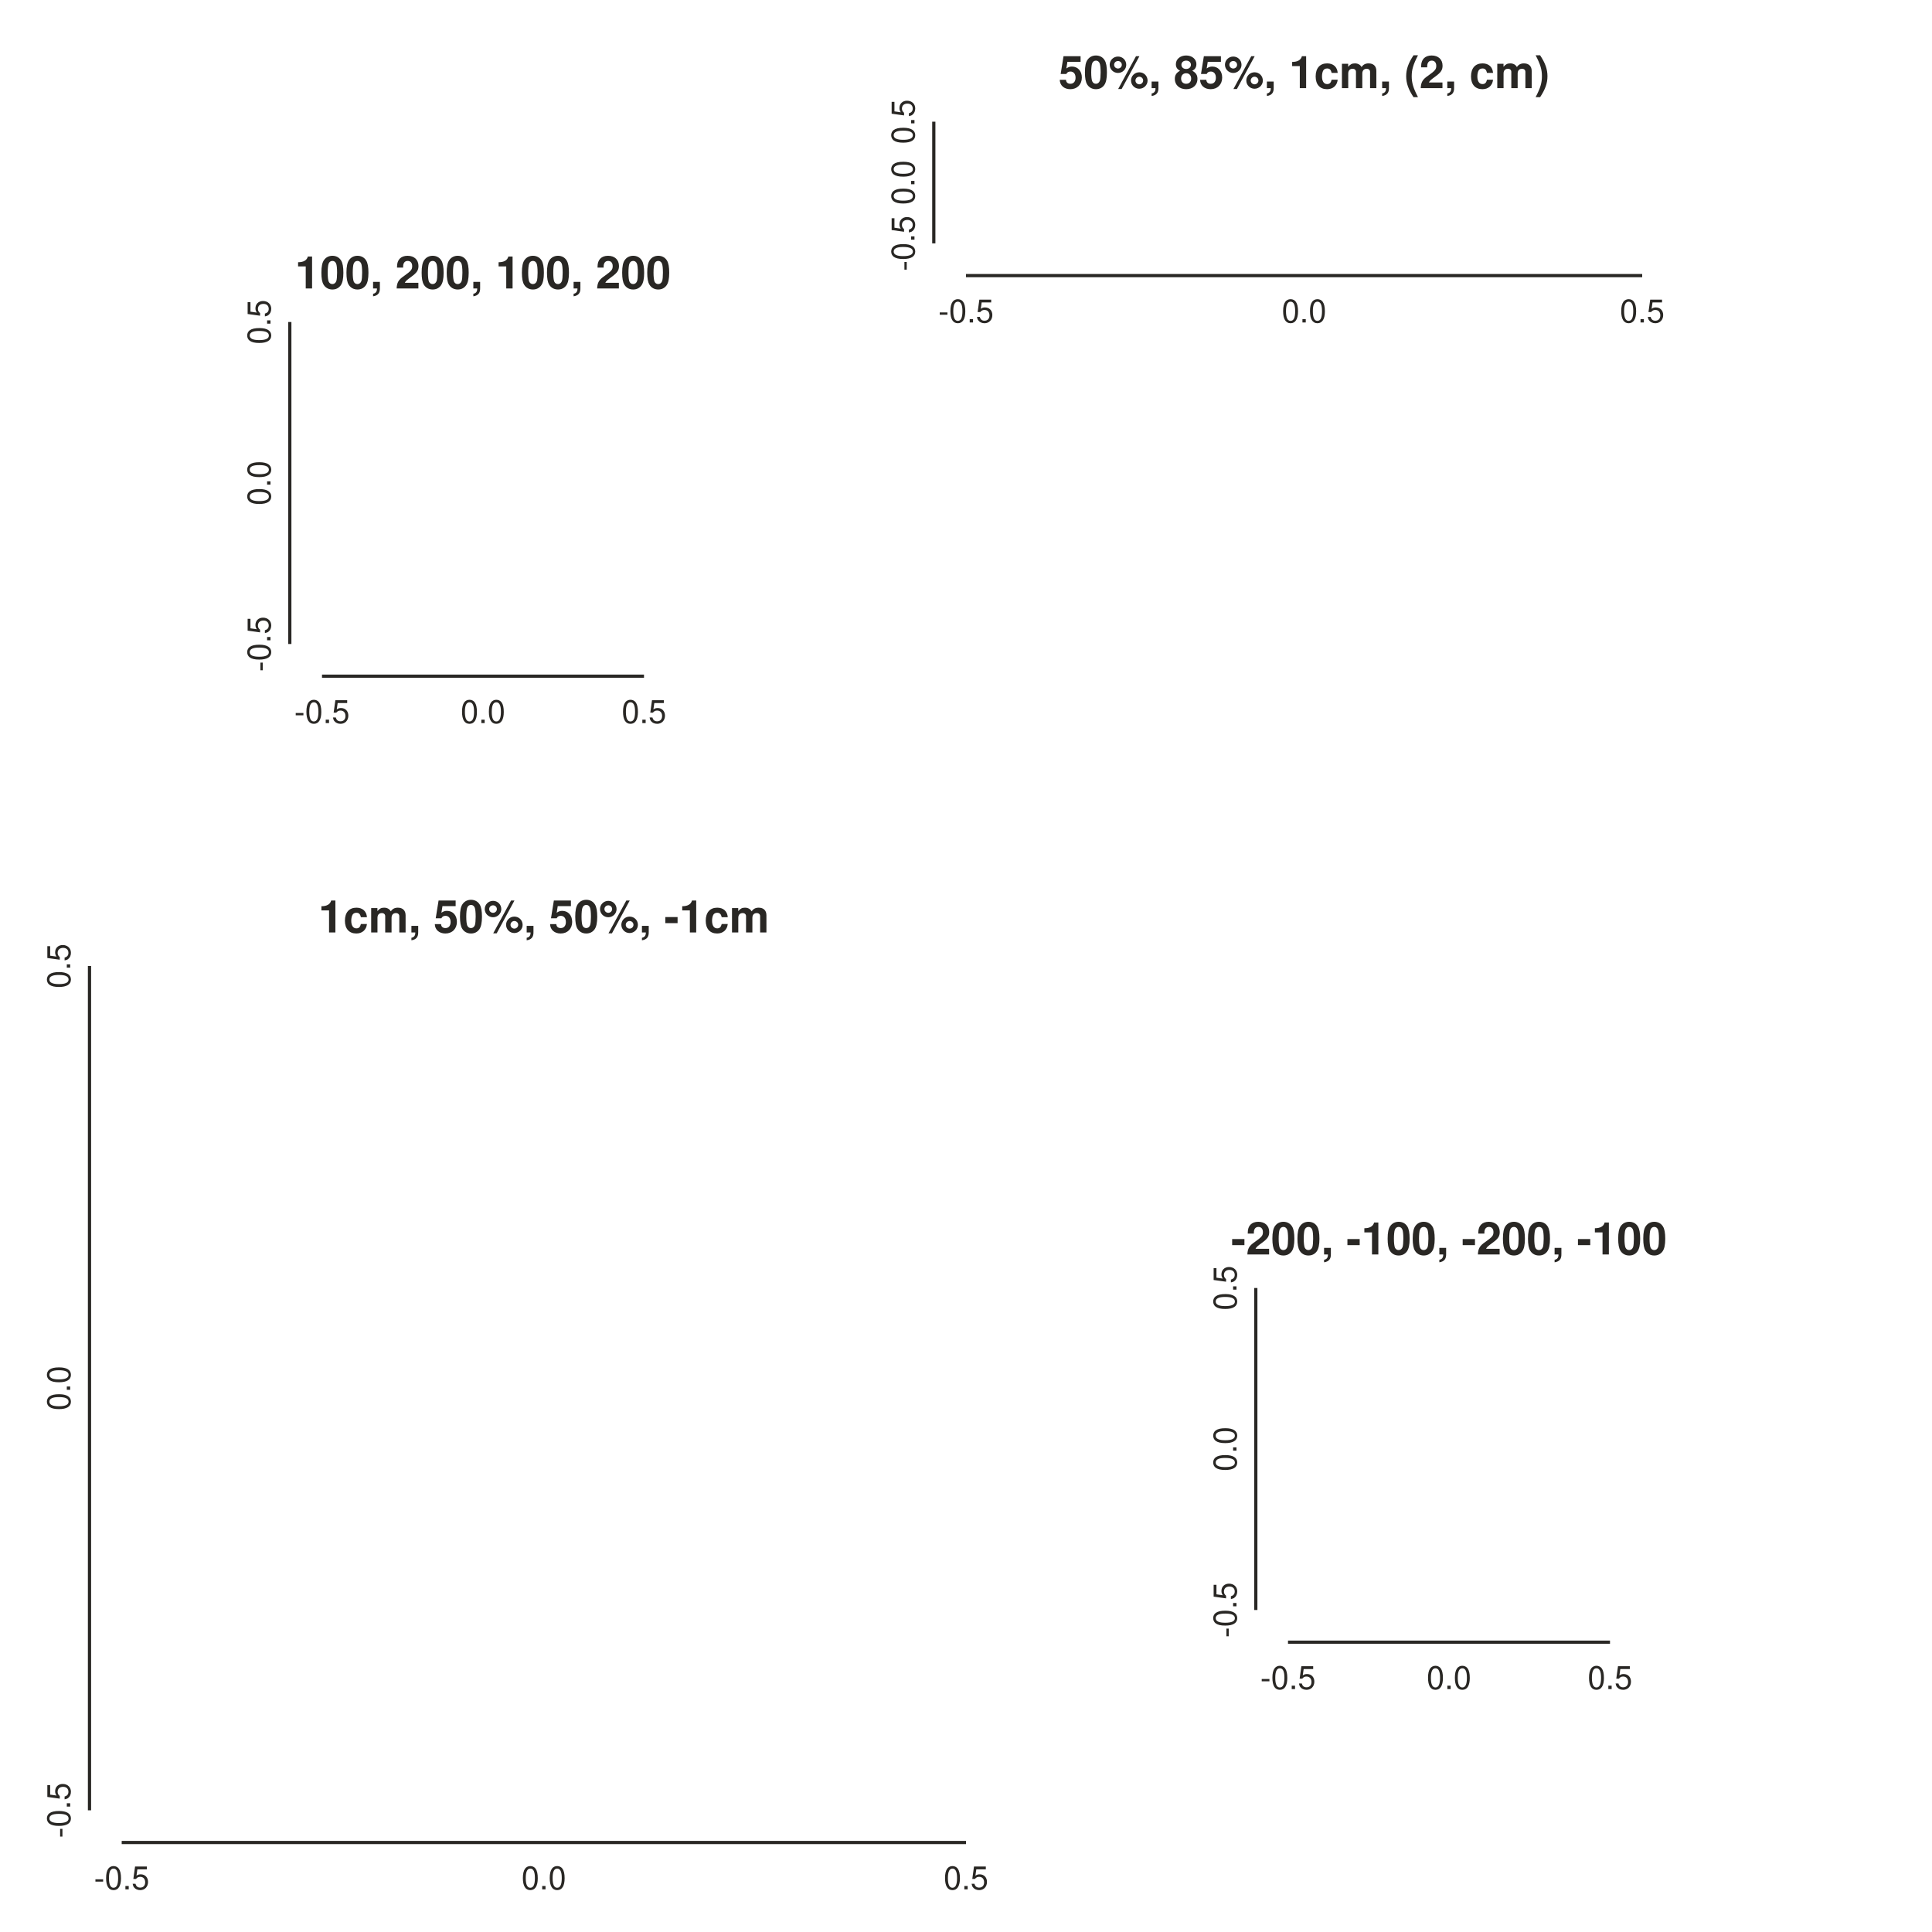
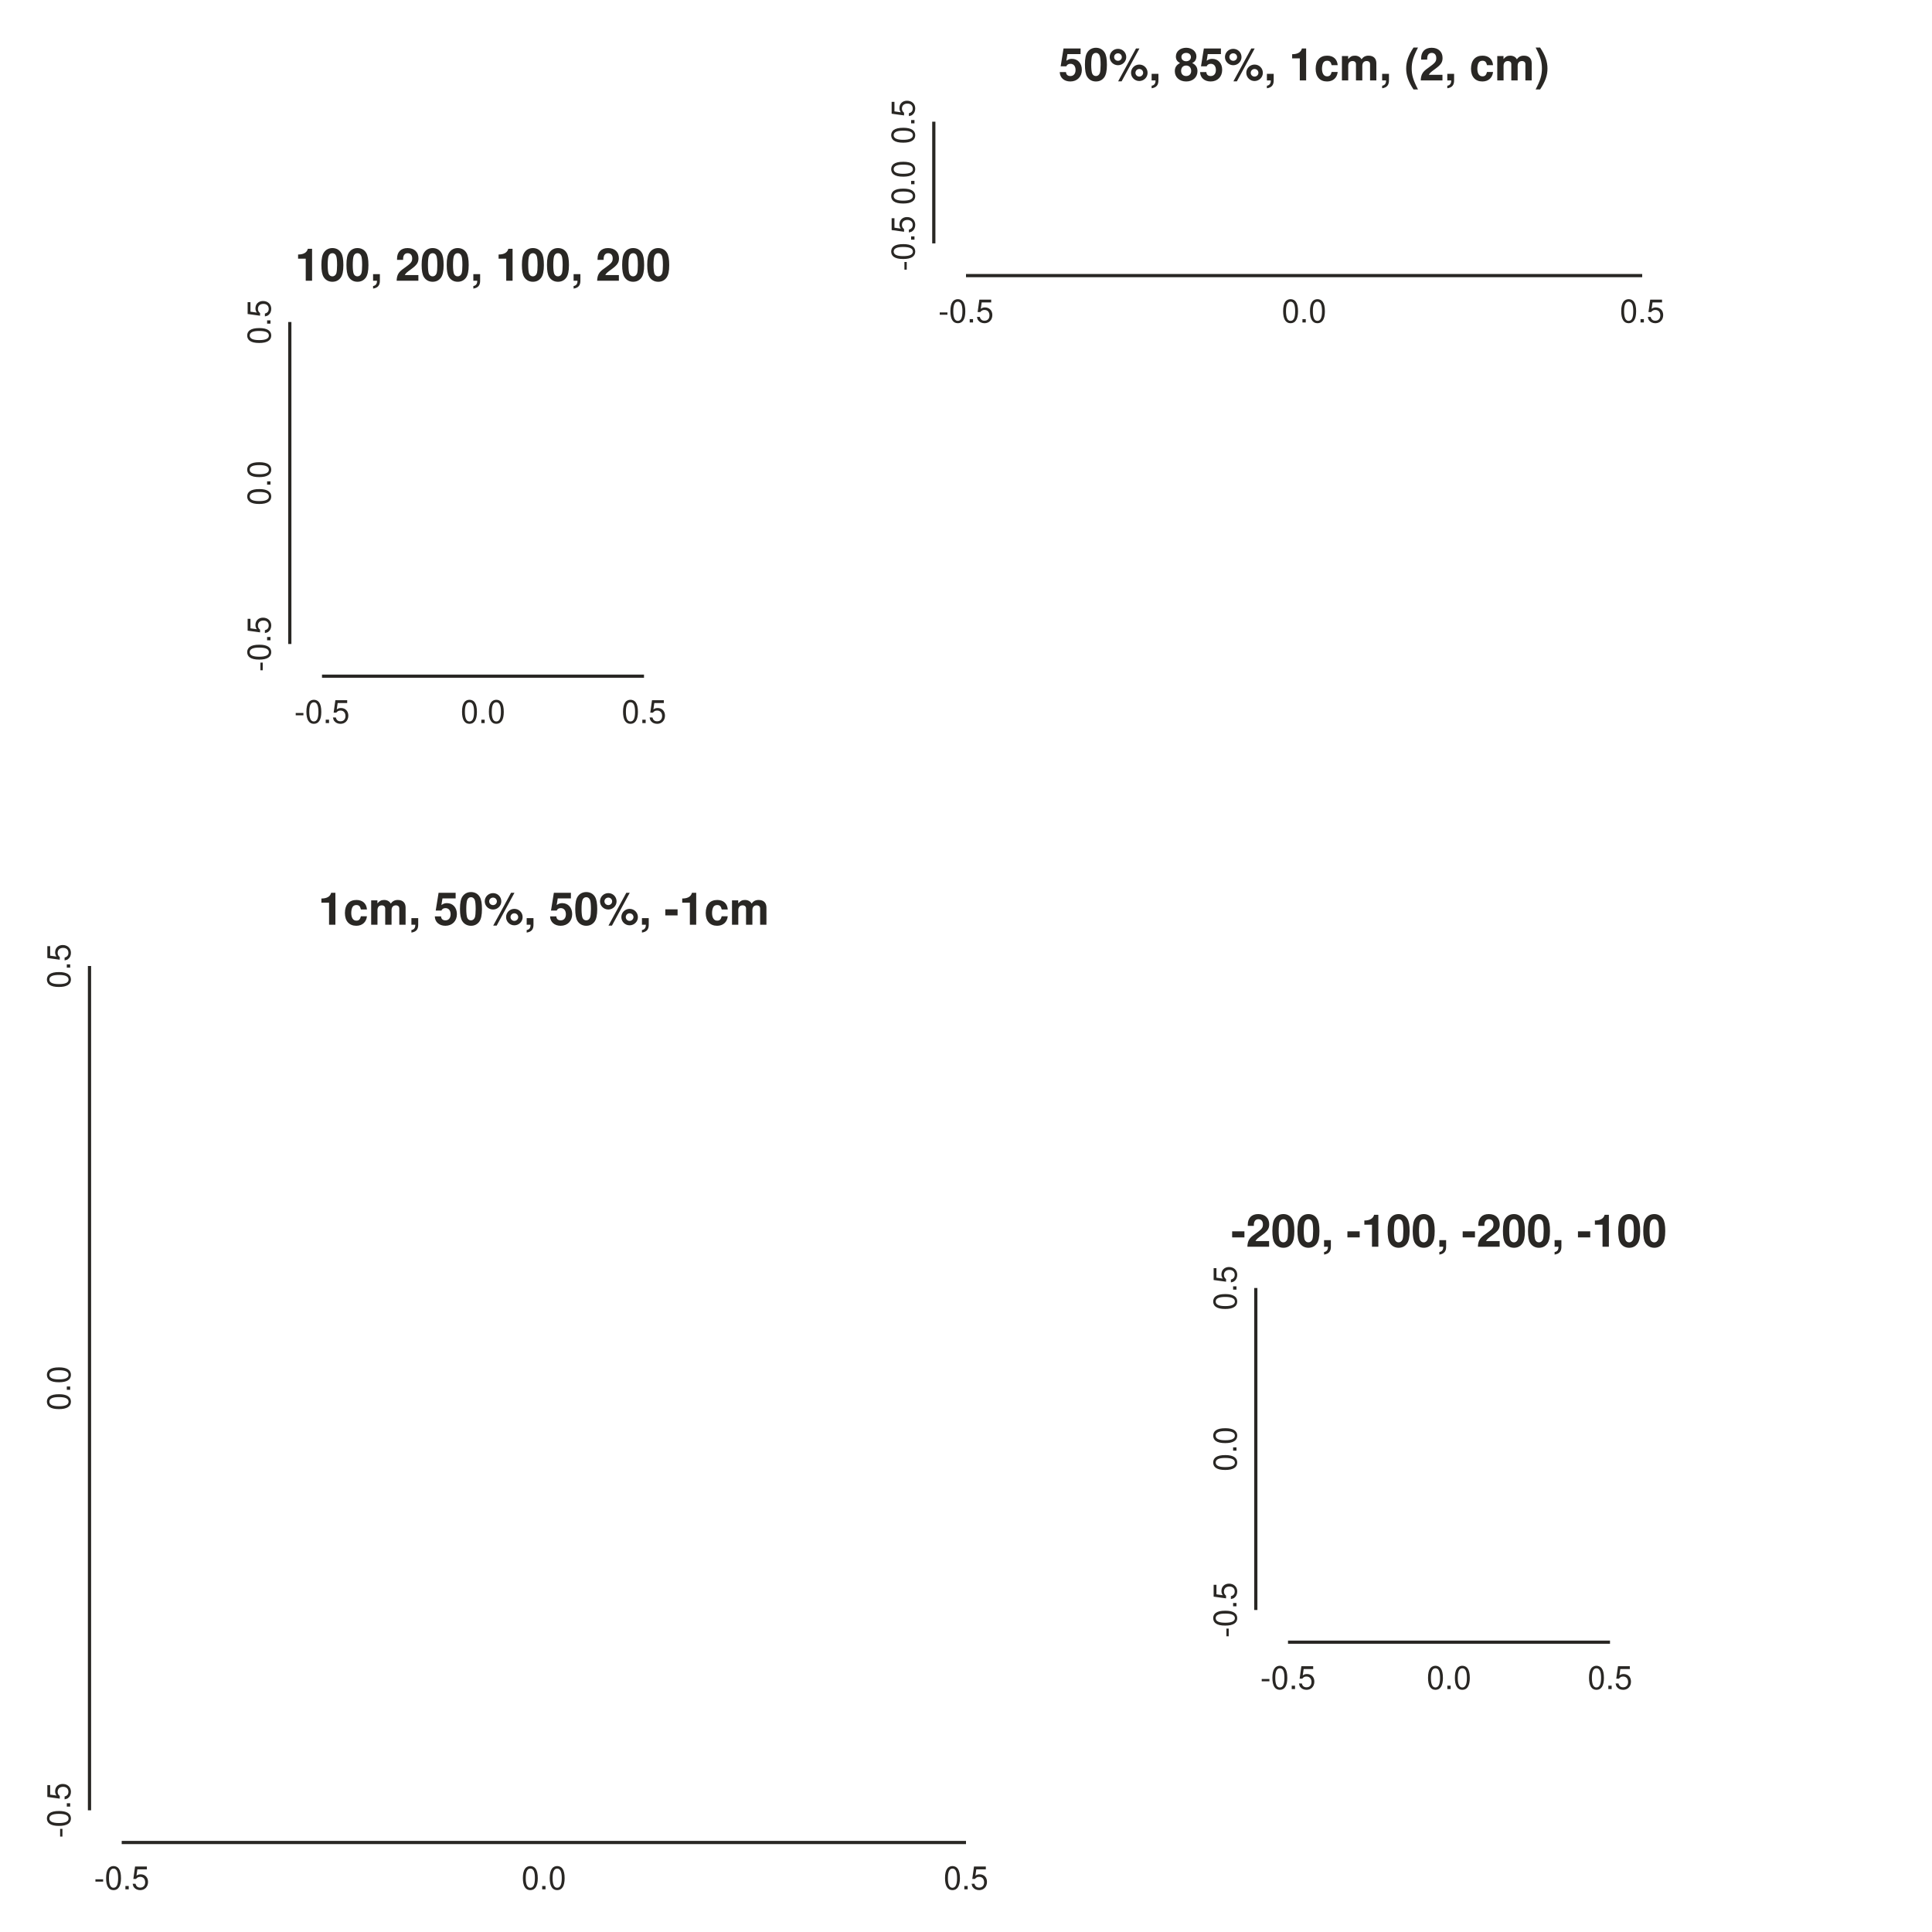
- <svg xmlns="http://www.w3.org/2000/svg" class="toyplot-canvas-Canvas" height="600px" id="t6b1c52ad69da42519e54a6b232a5dd62" preserveAspectRatio="xMidYMid meet" style="background-color:transparent;border:1px solid #292724;fill:rgb(16.1%,15.3%,14.1%);fill-opacity:1.0;font-family:Helvetica;font-size:12px;opacity:1.0;stroke:rgb(16.1%,15.3%,14.1%);stroke-opacity:1.0;stroke-width:1.0" viewBox="0 0 600 600" width="600px">
-   <g class="toyplot-coordinates-Cartesian" id="td3976db4a3734d7fa127de17666d7320">
-     <clipPath id="t21106fb92eee4eb392722ac9588073e0">
+ <svg xmlns="http://www.w3.org/2000/svg" class="toyplot-canvas-Canvas" height="600px" id="tf3cefadd9b1e47ebacf359f60fae59d7" preserveAspectRatio="xMidYMid meet" style="background-color:transparent;border:1px solid #292724;fill:rgb(16.1%,15.3%,14.1%);fill-opacity:1.0;font-family:Helvetica;font-size:12px;opacity:1.0;stroke:rgb(16.1%,15.3%,14.1%);stroke-opacity:1.0;stroke-width:1.0" viewBox="0 0 600 600" width="600px">
+   <g class="toyplot-coordinates-Cartesian" id="t00ae74931cd84f97a842b09785d9eb8f">
+     <clipPath id="tba5592188bd943d5ba0a0bf4e62d7d03">
      <rect height="120.0" width="120.0" x="90.0" y="90.0" />
    </clipPath>
-     <g clip-path="url(#t21106fb92eee4eb392722ac9588073e0)" />
-     <g class="toyplot-coordinates-Axis" id="t8a5b69e5cd614844ac6e2909d54ff762" transform="translate(100.0,200.0)translate(0,10.0)">
+     <g clip-path="url(#tba5592188bd943d5ba0a0bf4e62d7d03)" />
+     <g class="toyplot-coordinates-Axis" id="t589188d21e454ef1970399a83c3211f4" transform="translate(100.0,200.0)translate(0,10.0)">
      <line style="" x1="0" x2="100.0" y1="0" y2="0" />
      <g>
        <g transform="translate(0.0,6)">
          <text style="fill:rgb(16.1%,15.3%,14.1%);fill-opacity:1.0;font-family:helvetica;font-size:10.0;font-weight:normal;stroke:none;vertical-align:baseline;white-space:pre" x="-8.615" y="8.555">-0.5</text>
        </g>
        <g transform="translate(50.0,6)">
          <text style="fill:rgb(16.1%,15.3%,14.1%);fill-opacity:1.0;font-family:helvetica;font-size:10.0;font-weight:normal;stroke:none;vertical-align:baseline;white-space:pre" x="-6.95" y="8.555">0.0</text>
        </g>
        <g transform="translate(100.0,6)">
          <text style="fill:rgb(16.1%,15.3%,14.1%);fill-opacity:1.0;font-family:helvetica;font-size:10.0;font-weight:normal;stroke:none;vertical-align:baseline;white-space:pre" x="-6.95" y="8.555">0.5</text>
        </g>
      </g>
      <g class="toyplot-coordinates-Axis-coordinates" style="visibility:hidden" transform="">
        <line style="stroke:rgb(43.9%,50.2%,56.5%);stroke-opacity:1.0;stroke-width:1.0" x1="0" x2="0" y1="-3.0" y2="4.5" />
        <text style="alignment-baseline:alphabetic;fill:rgb(43.9%,50.2%,56.5%);fill-opacity:1.0;font-size:10px;font-weight:normal;stroke:none;text-anchor:middle" x="0" y="-6" />
      </g>
    </g>
-     <g class="toyplot-coordinates-Axis" id="t29f176ca1164476e9ec070e5b2520577" transform="translate(100.0,200.0)rotate(-90.0)translate(0,-10.0)">
+     <g class="toyplot-coordinates-Axis" id="t0d82f898e0c942898073eb1c1279f44e" transform="translate(100.0,200.0)rotate(-90.0)translate(0,-10.0)">
      <line style="" x1="0" x2="100.0" y1="0" y2="0" />
      <g>
        <g transform="translate(0.0,-6)">
          <text style="fill:rgb(16.1%,15.3%,14.1%);fill-opacity:1.0;font-family:helvetica;font-size:10.0;font-weight:normal;stroke:none;vertical-align:baseline;white-space:pre" x="-8.615" y="-4.4408920985e-16">-0.5</text>
        </g>
        <g transform="translate(50.0,-6)">
          <text style="fill:rgb(16.1%,15.3%,14.1%);fill-opacity:1.0;font-family:helvetica;font-size:10.0;font-weight:normal;stroke:none;vertical-align:baseline;white-space:pre" x="-6.95" y="-4.4408920985e-16">0.0</text>
        </g>
        <g transform="translate(100.0,-6)">
          <text style="fill:rgb(16.1%,15.3%,14.1%);fill-opacity:1.0;font-family:helvetica;font-size:10.0;font-weight:normal;stroke:none;vertical-align:baseline;white-space:pre" x="-6.95" y="-4.4408920985e-16">0.5</text>
        </g>
      </g>
      <g class="toyplot-coordinates-Axis-coordinates" style="visibility:hidden" transform="">
        <line style="stroke:rgb(43.9%,50.2%,56.5%);stroke-opacity:1.0;stroke-width:1.0" x1="0" x2="0" y1="3.0" y2="-4.5" />
        <text style="alignment-baseline:hanging;fill:rgb(43.9%,50.2%,56.5%);fill-opacity:1.0;font-size:10px;font-weight:normal;stroke:none;text-anchor:middle" x="0" y="6" />
      </g>
    </g>
-     <g transform="translate(150.0,100.0)">
-       <text style="fill:rgb(16.1%,15.3%,14.1%);fill-opacity:1.0;font-family:helvetica;font-size:14.0;font-weight:bold;stroke:none;vertical-align:baseline;white-space:pre" x="-58.38" y="-10.423">100, 200, 100, 200</text>
+     <g transform="translate(150.0,92.0)">
+       <text style="fill:rgb(16.1%,15.3%,14.1%);fill-opacity:1.0;font-family:helvetica;font-size:14.0;font-weight:bold;stroke:none;vertical-align:baseline;white-space:pre" x="-58.38" y="-4.823">100, 200, 100, 200</text>
    </g>
  </g>
-   <g class="toyplot-coordinates-Cartesian" id="t72fb30e00ad843dbb5dd79ec24c36bc4">
-     <clipPath id="tf0f1755beb35473eab21132aa4502db3">
+   <g class="toyplot-coordinates-Cartesian" id="tb1879eff299040f399e2716a7e8e7f3a">
+     <clipPath id="t5bf43d10c59a4385aada903d57238b76">
      <rect height="120.0" width="120.0" x="390.0" y="390.0" />
    </clipPath>
-     <g clip-path="url(#tf0f1755beb35473eab21132aa4502db3)" />
-     <g class="toyplot-coordinates-Axis" id="t0431fe01ed6f482990c60474330758b2" transform="translate(400.0,500.0)translate(0,10.0)">
+     <g clip-path="url(#t5bf43d10c59a4385aada903d57238b76)" />
+     <g class="toyplot-coordinates-Axis" id="t118f7ed52bee414d962bee591df6362f" transform="translate(400.0,500.0)translate(0,10.0)">
      <line style="" x1="0" x2="100.0" y1="0" y2="0" />
      <g>
        <g transform="translate(0.0,6)">
          <text style="fill:rgb(16.1%,15.3%,14.1%);fill-opacity:1.0;font-family:helvetica;font-size:10.0;font-weight:normal;stroke:none;vertical-align:baseline;white-space:pre" x="-8.615" y="8.555">-0.5</text>
        </g>
        <g transform="translate(50.0,6)">
          <text style="fill:rgb(16.1%,15.3%,14.1%);fill-opacity:1.0;font-family:helvetica;font-size:10.0;font-weight:normal;stroke:none;vertical-align:baseline;white-space:pre" x="-6.95" y="8.555">0.0</text>
        </g>
        <g transform="translate(100.0,6)">
          <text style="fill:rgb(16.1%,15.3%,14.1%);fill-opacity:1.0;font-family:helvetica;font-size:10.0;font-weight:normal;stroke:none;vertical-align:baseline;white-space:pre" x="-6.95" y="8.555">0.5</text>
        </g>
      </g>
      <g class="toyplot-coordinates-Axis-coordinates" style="visibility:hidden" transform="">
        <line style="stroke:rgb(43.9%,50.2%,56.5%);stroke-opacity:1.0;stroke-width:1.0" x1="0" x2="0" y1="-3.0" y2="4.5" />
        <text style="alignment-baseline:alphabetic;fill:rgb(43.9%,50.2%,56.5%);fill-opacity:1.0;font-size:10px;font-weight:normal;stroke:none;text-anchor:middle" x="0" y="-6" />
      </g>
    </g>
-     <g class="toyplot-coordinates-Axis" id="t9485601a19224ba6a153deb15a9dc62f" transform="translate(400.0,500.0)rotate(-90.0)translate(0,-10.0)">
+     <g class="toyplot-coordinates-Axis" id="t03645b48830e40b58936fbf37dc8ed3b" transform="translate(400.0,500.0)rotate(-90.0)translate(0,-10.0)">
      <line style="" x1="0" x2="100.0" y1="0" y2="0" />
      <g>
        <g transform="translate(0.0,-6)">
          <text style="fill:rgb(16.1%,15.3%,14.1%);fill-opacity:1.0;font-family:helvetica;font-size:10.0;font-weight:normal;stroke:none;vertical-align:baseline;white-space:pre" x="-8.615" y="-4.4408920985e-16">-0.5</text>
        </g>
        <g transform="translate(50.0,-6)">
          <text style="fill:rgb(16.1%,15.3%,14.1%);fill-opacity:1.0;font-family:helvetica;font-size:10.0;font-weight:normal;stroke:none;vertical-align:baseline;white-space:pre" x="-6.95" y="-4.4408920985e-16">0.0</text>
        </g>
        <g transform="translate(100.0,-6)">
          <text style="fill:rgb(16.1%,15.3%,14.1%);fill-opacity:1.0;font-family:helvetica;font-size:10.0;font-weight:normal;stroke:none;vertical-align:baseline;white-space:pre" x="-6.95" y="-4.4408920985e-16">0.5</text>
        </g>
      </g>
      <g class="toyplot-coordinates-Axis-coordinates" style="visibility:hidden" transform="">
        <line style="stroke:rgb(43.9%,50.2%,56.5%);stroke-opacity:1.0;stroke-width:1.0" x1="0" x2="0" y1="3.0" y2="-4.5" />
        <text style="alignment-baseline:hanging;fill:rgb(43.9%,50.2%,56.5%);fill-opacity:1.0;font-size:10px;font-weight:normal;stroke:none;text-anchor:middle" x="0" y="6" />
      </g>
    </g>
-     <g transform="translate(450.0,400.0)">
-       <text style="fill:rgb(16.1%,15.3%,14.1%);fill-opacity:1.0;font-family:helvetica;font-size:14.0;font-weight:bold;stroke:none;vertical-align:baseline;white-space:pre" x="-67.704" y="-10.423">-200, -100, -200, -100</text>
+     <g transform="translate(450.0,392.0)">
+       <text style="fill:rgb(16.1%,15.3%,14.1%);fill-opacity:1.0;font-family:helvetica;font-size:14.0;font-weight:bold;stroke:none;vertical-align:baseline;white-space:pre" x="-67.704" y="-4.823">-200, -100, -200, -100</text>
    </g>
  </g>
-   <g class="toyplot-coordinates-Cartesian" id="ted0cee16d08d4e649e0ae1451441415d">
-     <clipPath id="t4eaa33b0f35843f29a71ca40b0d32c76">
+   <g class="toyplot-coordinates-Cartesian" id="tcb515b8c44494937ab8f53d3b5b454a0">
+     <clipPath id="tf10839725a784109978662daa9e18807">
      <rect height="57.795" width="230.0" x="290.0" y="27.795" />
    </clipPath>
-     <g clip-path="url(#t4eaa33b0f35843f29a71ca40b0d32c76)" />
-     <g class="toyplot-coordinates-Axis" id="te4440ed6c6ee423b950cd5815af11c40" transform="translate(300.0,75.59055)translate(0,10.0)">
+     <g clip-path="url(#tf10839725a784109978662daa9e18807)" />
+     <g class="toyplot-coordinates-Axis" id="t574d8ffddb18484789ae057048d4414c" transform="translate(300.0,75.59055)translate(0,10.0)">
      <line style="" x1="0" x2="210.0" y1="0" y2="0" />
      <g>
        <g transform="translate(0.0,6)">
          <text style="fill:rgb(16.1%,15.3%,14.1%);fill-opacity:1.0;font-family:helvetica;font-size:10.0;font-weight:normal;stroke:none;vertical-align:baseline;white-space:pre" x="-8.615" y="8.555">-0.5</text>
        </g>
        <g transform="translate(105.0,6)">
          <text style="fill:rgb(16.1%,15.3%,14.1%);fill-opacity:1.0;font-family:helvetica;font-size:10.0;font-weight:normal;stroke:none;vertical-align:baseline;white-space:pre" x="-6.95" y="8.555">0.0</text>
        </g>
        <g transform="translate(210.0,6)">
          <text style="fill:rgb(16.1%,15.3%,14.1%);fill-opacity:1.0;font-family:helvetica;font-size:10.0;font-weight:normal;stroke:none;vertical-align:baseline;white-space:pre" x="-6.95" y="8.555">0.5</text>
        </g>
      </g>
      <g class="toyplot-coordinates-Axis-coordinates" style="visibility:hidden" transform="">
        <line style="stroke:rgb(43.9%,50.2%,56.5%);stroke-opacity:1.0;stroke-width:1.0" x1="0" x2="0" y1="-3.0" y2="4.5" />
        <text style="alignment-baseline:alphabetic;fill:rgb(43.9%,50.2%,56.5%);fill-opacity:1.0;font-size:10px;font-weight:normal;stroke:none;text-anchor:middle" x="0" y="-6" />
      </g>
    </g>
-     <g class="toyplot-coordinates-Axis" id="t107aec1d3ae74662bb75da6c36f22e6b" transform="translate(300.0,75.59055)rotate(-90.0)translate(0,-10.0)">
+     <g class="toyplot-coordinates-Axis" id="t9f7e64cb5dd043e99c0cbc31f138263e" transform="translate(300.0,75.59055)rotate(-90.0)translate(0,-10.0)">
      <line style="" x1="0" x2="37.795" y1="0" y2="0" />
      <g>
        <g transform="translate(0.0,-6)">
          <text style="fill:rgb(16.1%,15.3%,14.1%);fill-opacity:1.0;font-family:helvetica;font-size:10.0;font-weight:normal;stroke:none;vertical-align:baseline;white-space:pre" x="-8.615" y="-4.4408920985e-16">-0.5</text>
        </g>
        <g transform="translate(18.89764,-6)">
          <text style="fill:rgb(16.1%,15.3%,14.1%);fill-opacity:1.0;font-family:helvetica;font-size:10.0;font-weight:normal;stroke:none;vertical-align:baseline;white-space:pre" x="-6.95" y="-4.4408920985e-16">0.0</text>
        </g>
        <g transform="translate(37.79528,-6)">
          <text style="fill:rgb(16.1%,15.3%,14.1%);fill-opacity:1.0;font-family:helvetica;font-size:10.0;font-weight:normal;stroke:none;vertical-align:baseline;white-space:pre" x="-6.95" y="-4.4408920985e-16">0.5</text>
        </g>
      </g>
      <g class="toyplot-coordinates-Axis-coordinates" style="visibility:hidden" transform="">
        <line style="stroke:rgb(43.9%,50.2%,56.5%);stroke-opacity:1.0;stroke-width:1.0" x1="0" x2="0" y1="3.0" y2="-4.5" />
        <text style="alignment-baseline:hanging;fill:rgb(43.9%,50.2%,56.5%);fill-opacity:1.0;font-size:10px;font-weight:normal;stroke:none;text-anchor:middle" x="0" y="6" />
      </g>
    </g>
-     <g transform="translate(405.0,37.79528)">
-       <text style="fill:rgb(16.1%,15.3%,14.1%);fill-opacity:1.0;font-family:helvetica;font-size:14.0;font-weight:bold;stroke:none;vertical-align:baseline;white-space:pre" x="-76.258" y="-10.423">50%, 85%, 1cm, (2, cm)</text>
+     <g transform="translate(405.0,29.79528)">
+       <text style="fill:rgb(16.1%,15.3%,14.1%);fill-opacity:1.0;font-family:helvetica;font-size:14.0;font-weight:bold;stroke:none;vertical-align:baseline;white-space:pre" x="-76.258" y="-4.823">50%, 85%, 1cm, (2, cm)</text>
    </g>
  </g>
-   <g class="toyplot-coordinates-Cartesian" id="t4ab5c08716504aa9a9d786ea99a1a9a0">
-     <clipPath id="t9cdc4f2d675c4429b33d63460b9564df">
+   <g class="toyplot-coordinates-Cartesian" id="tebcbc5de334240e5838b1146089100a4">
+     <clipPath id="t2a9bb46bb26e4a39ae1038d2831b4e52">
      <rect height="282.205" width="282.205" x="27.795" y="290.0" />
    </clipPath>
-     <g clip-path="url(#t9cdc4f2d675c4429b33d63460b9564df)" />
-     <g class="toyplot-coordinates-Axis" id="t8792cd74789d4735956fbedf7de355b3" transform="translate(37.79528,562.2047)translate(0,10.0)">
+     <g clip-path="url(#t2a9bb46bb26e4a39ae1038d2831b4e52)" />
+     <g class="toyplot-coordinates-Axis" id="t01b7c6bfa4db45cfb45f14838a44860a" transform="translate(37.79528,562.2047)translate(0,10.0)">
      <line style="" x1="0" x2="262.205" y1="0" y2="0" />
      <g>
        <g transform="translate(0.0,6)">
          <text style="fill:rgb(16.1%,15.3%,14.1%);fill-opacity:1.0;font-family:helvetica;font-size:10.0;font-weight:normal;stroke:none;vertical-align:baseline;white-space:pre" x="-8.615" y="8.555">-0.5</text>
        </g>
        <g transform="translate(131.1024,6)">
          <text style="fill:rgb(16.1%,15.3%,14.1%);fill-opacity:1.0;font-family:helvetica;font-size:10.0;font-weight:normal;stroke:none;vertical-align:baseline;white-space:pre" x="-6.95" y="8.555">0.0</text>
        </g>
        <g transform="translate(262.2047,6)">
          <text style="fill:rgb(16.1%,15.3%,14.1%);fill-opacity:1.0;font-family:helvetica;font-size:10.0;font-weight:normal;stroke:none;vertical-align:baseline;white-space:pre" x="-6.95" y="8.555">0.5</text>
        </g>
      </g>
      <g class="toyplot-coordinates-Axis-coordinates" style="visibility:hidden" transform="">
        <line style="stroke:rgb(43.9%,50.2%,56.5%);stroke-opacity:1.0;stroke-width:1.0" x1="0" x2="0" y1="-3.0" y2="4.5" />
        <text style="alignment-baseline:alphabetic;fill:rgb(43.9%,50.2%,56.5%);fill-opacity:1.0;font-size:10px;font-weight:normal;stroke:none;text-anchor:middle" x="0" y="-6" />
      </g>
    </g>
-     <g class="toyplot-coordinates-Axis" id="t956a148c82524078b42d82e42b5298af" transform="translate(37.79528,562.2047)rotate(-90.0)translate(0,-10.0)">
+     <g class="toyplot-coordinates-Axis" id="t5e0b3ee723b943ce9032e71d86a85dd6" transform="translate(37.79528,562.2047)rotate(-90.0)translate(0,-10.0)">
      <line style="" x1="0" x2="262.205" y1="0" y2="0" />
      <g>
        <g transform="translate(0.0,-6)">
          <text style="fill:rgb(16.1%,15.3%,14.1%);fill-opacity:1.0;font-family:helvetica;font-size:10.0;font-weight:normal;stroke:none;vertical-align:baseline;white-space:pre" x="-8.615" y="-4.4408920985e-16">-0.5</text>
        </g>
        <g transform="translate(131.1024,-6)">
          <text style="fill:rgb(16.1%,15.3%,14.1%);fill-opacity:1.0;font-family:helvetica;font-size:10.0;font-weight:normal;stroke:none;vertical-align:baseline;white-space:pre" x="-6.95" y="-4.4408920985e-16">0.0</text>
        </g>
        <g transform="translate(262.2047,-6)">
          <text style="fill:rgb(16.1%,15.3%,14.1%);fill-opacity:1.0;font-family:helvetica;font-size:10.0;font-weight:normal;stroke:none;vertical-align:baseline;white-space:pre" x="-6.95" y="-4.4408920985e-16">0.5</text>
        </g>
      </g>
      <g class="toyplot-coordinates-Axis-coordinates" style="visibility:hidden" transform="">
        <line style="stroke:rgb(43.9%,50.2%,56.5%);stroke-opacity:1.0;stroke-width:1.0" x1="0" x2="0" y1="3.0" y2="-4.5" />
        <text style="alignment-baseline:hanging;fill:rgb(43.9%,50.2%,56.5%);fill-opacity:1.0;font-size:10px;font-weight:normal;stroke:none;text-anchor:middle" x="0" y="6" />
      </g>
    </g>
-     <g transform="translate(168.8976,300.0)">
-       <text style="fill:rgb(16.1%,15.3%,14.1%);fill-opacity:1.0;font-family:helvetica;font-size:14.0;font-weight:bold;stroke:none;vertical-align:baseline;white-space:pre" x="-70.035" y="-10.423">1cm, 50%, 50%, -1cm</text>
+     <g transform="translate(168.8976,292.0)">
+       <text style="fill:rgb(16.1%,15.3%,14.1%);fill-opacity:1.0;font-family:helvetica;font-size:14.0;font-weight:bold;stroke:none;vertical-align:baseline;white-space:pre" x="-70.035" y="-4.823">1cm, 50%, 50%, -1cm</text>
    </g>
  </g>
</svg>
